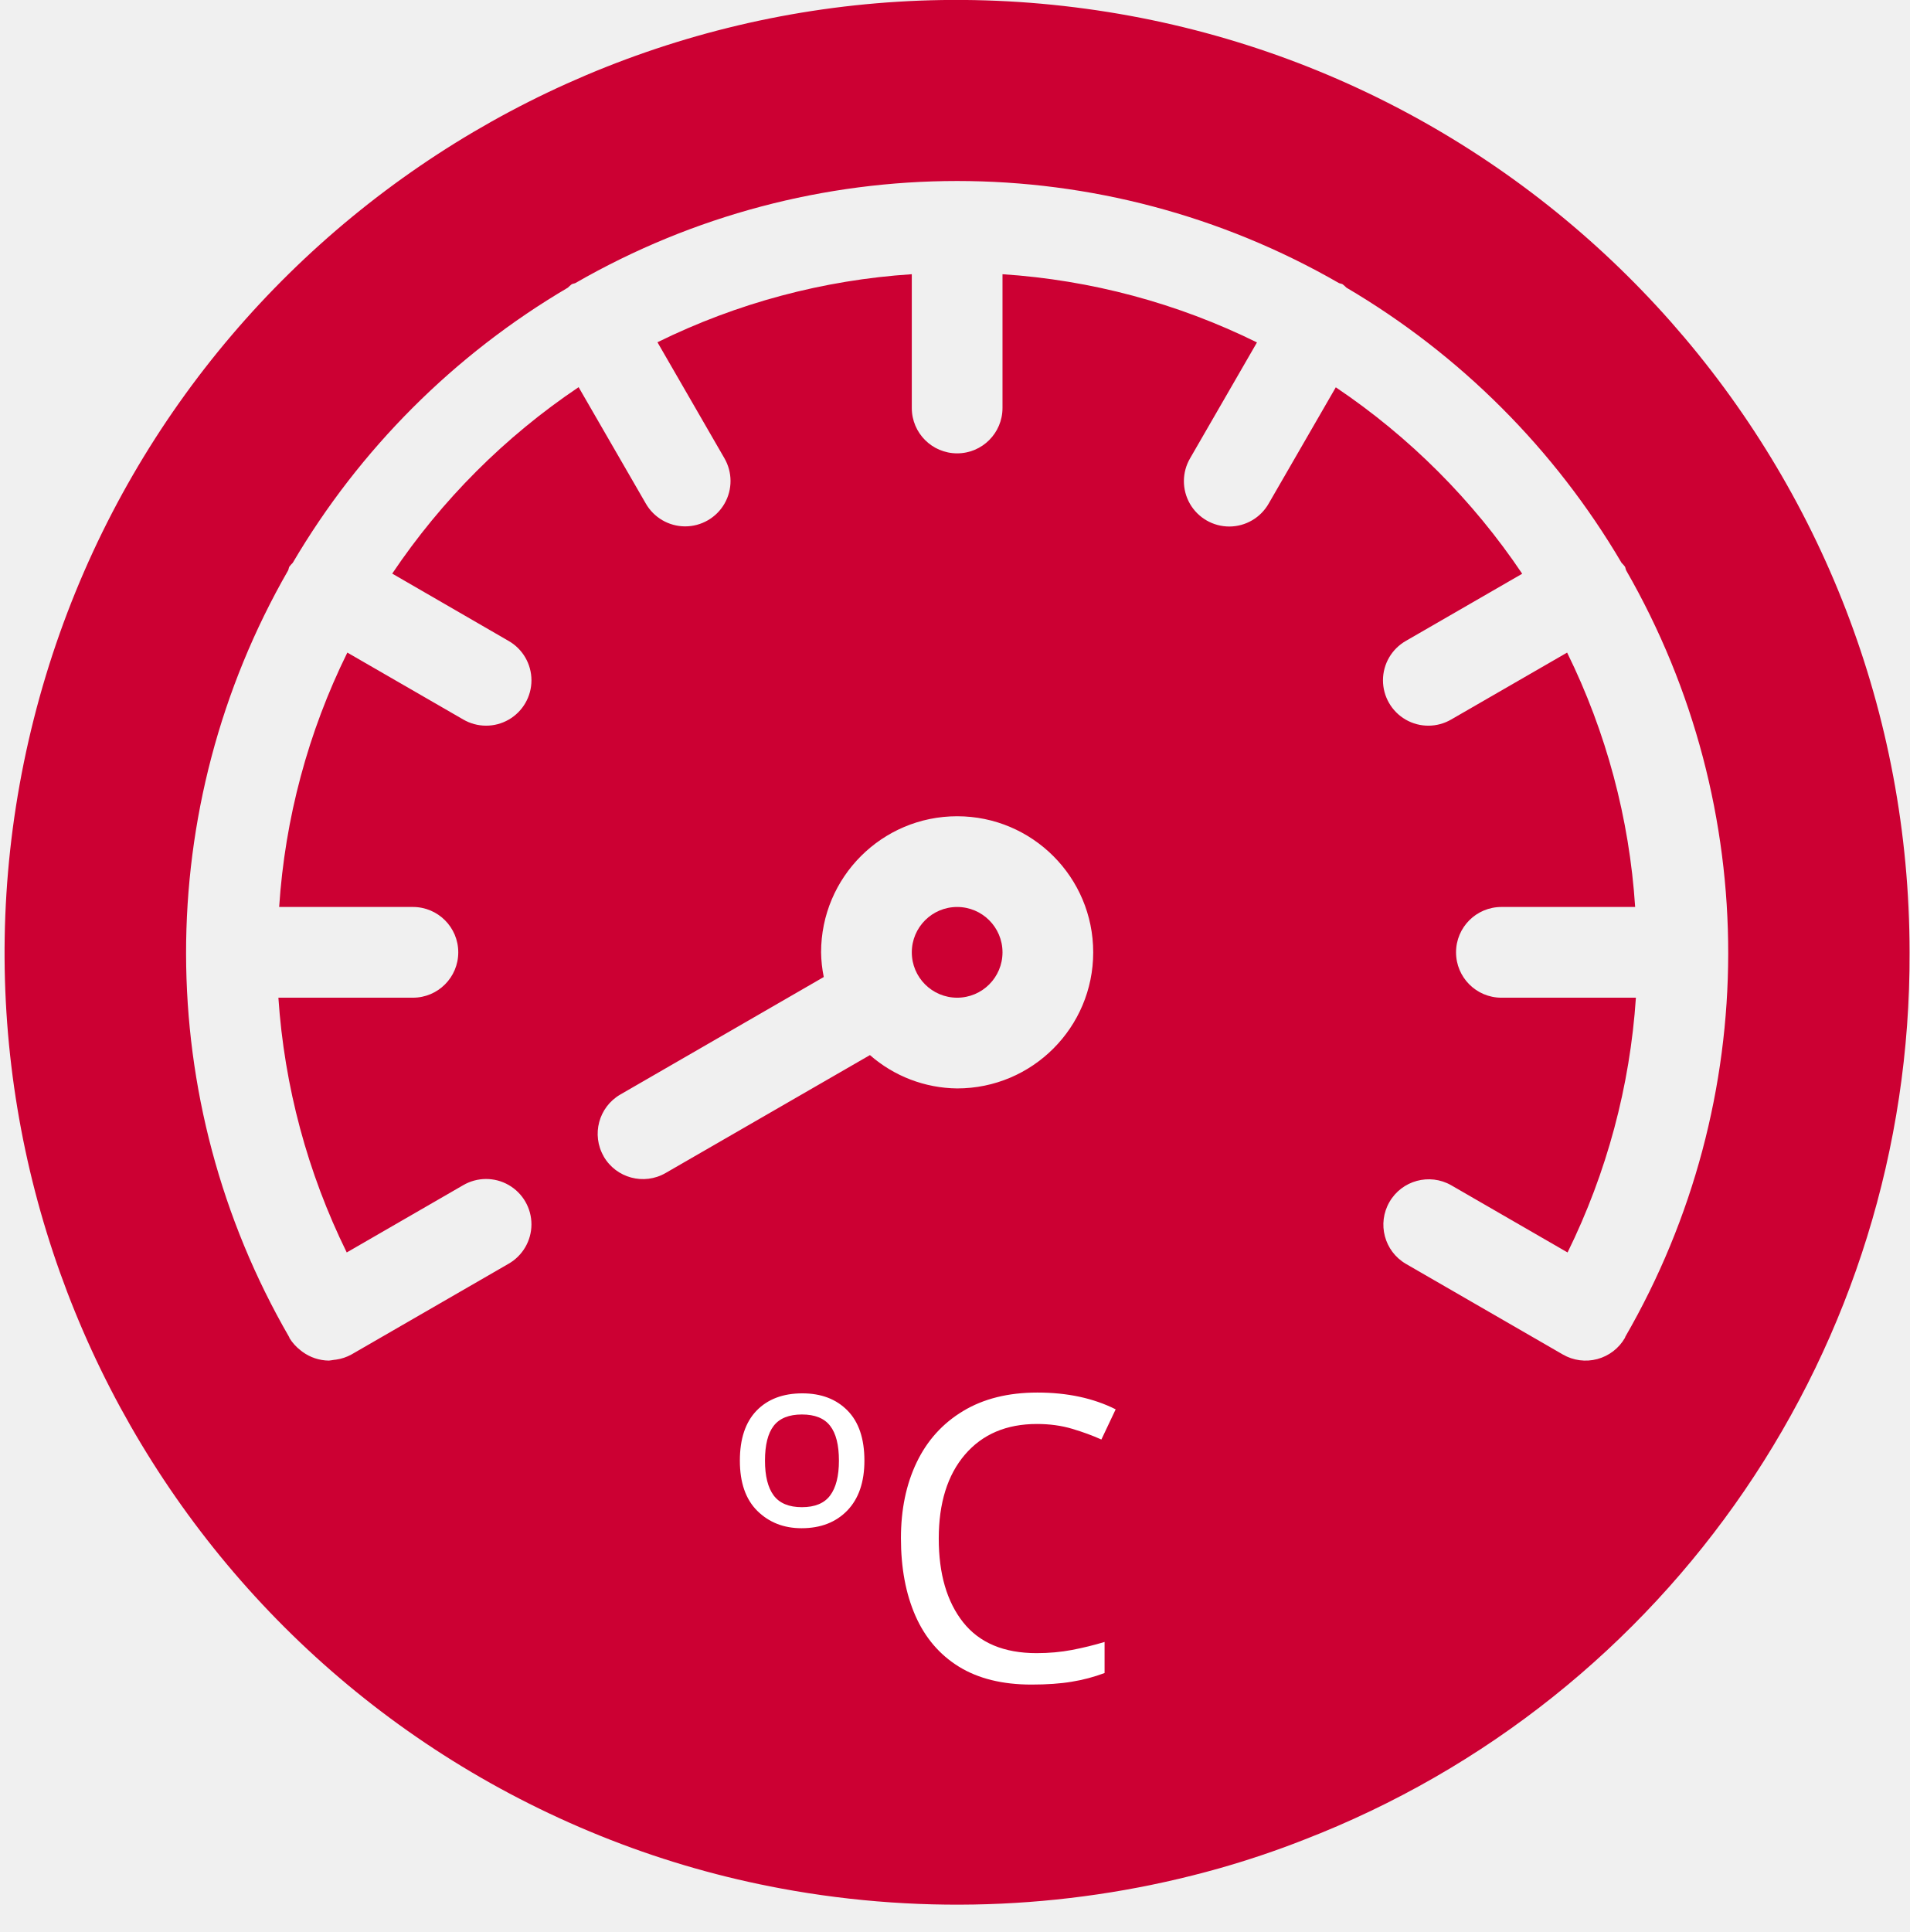
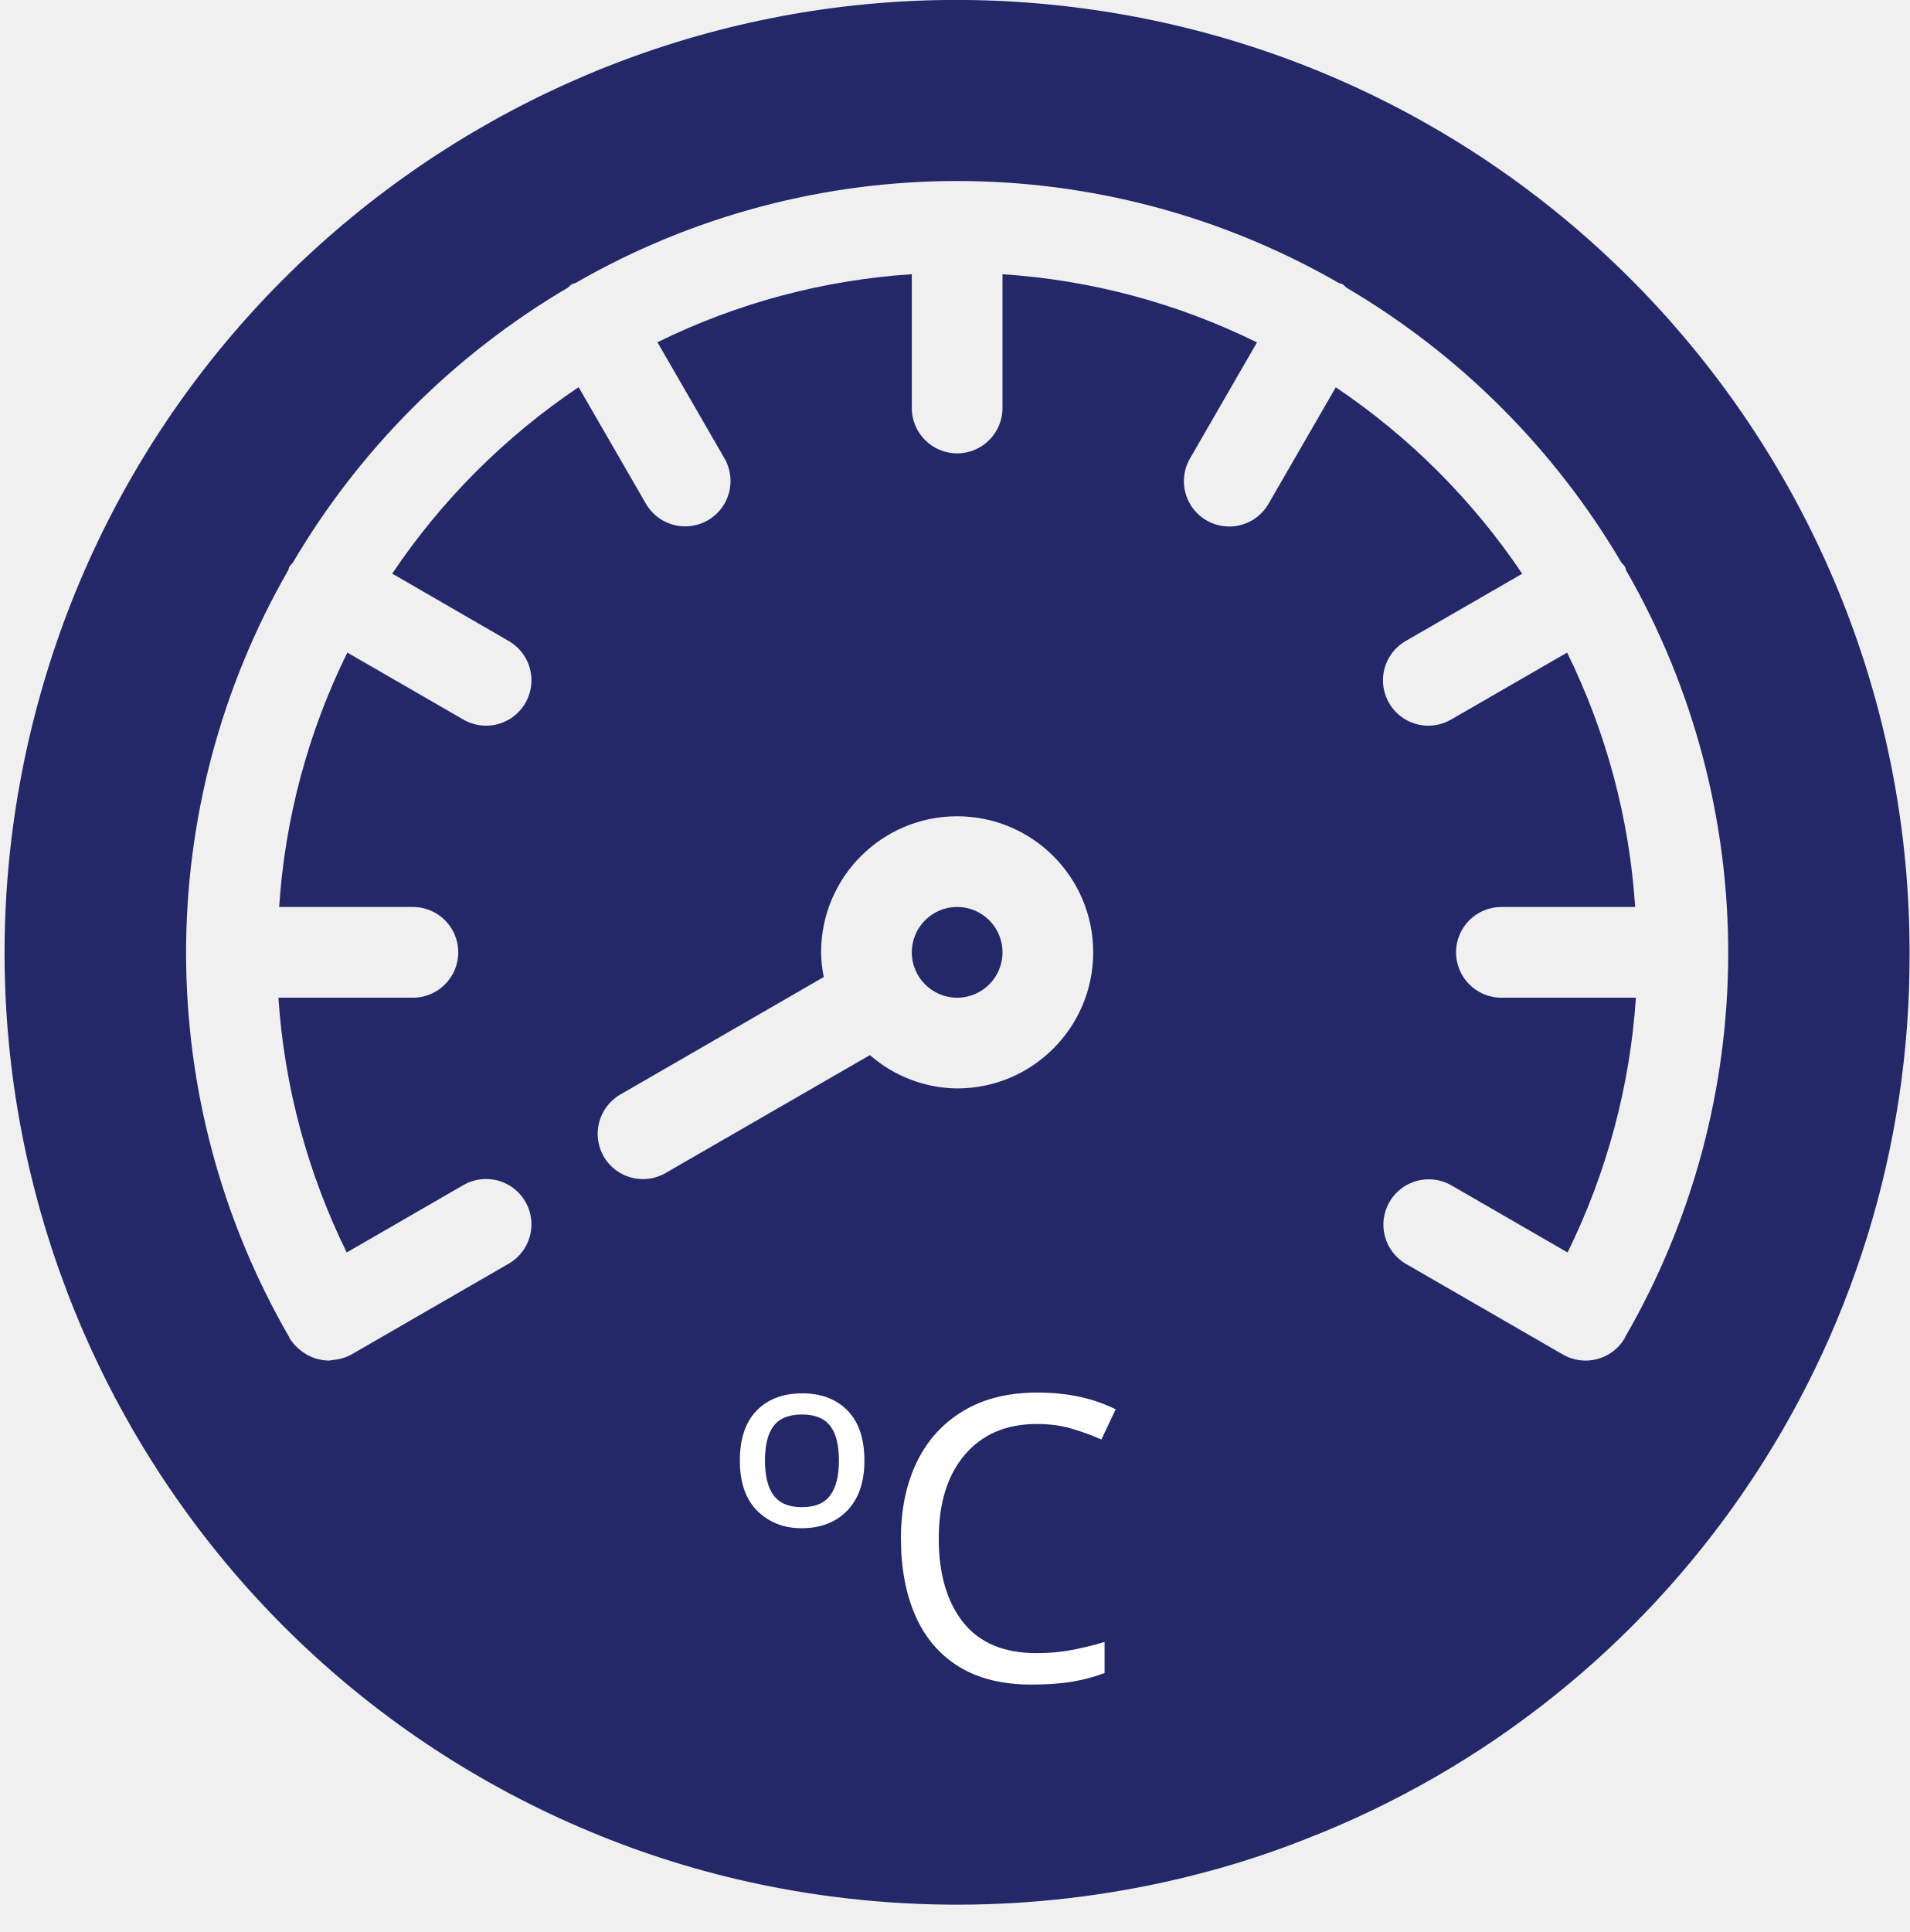
<svg xmlns="http://www.w3.org/2000/svg" version="1.1" id="Layer_1" x="0px" y="0px" width="336.118px" height="340px" viewBox="0 0 336.118 340" enable-background="new 0 0 336.118 340" xml:space="preserve">
-   <path fill="#CC0033" d="M176.458,167.596c0,4.409-3.575,7.983-7.983,7.983c-4.409,0-7.983-3.575-7.983-7.983  c0-4.408,3.574-7.983,7.983-7.983C172.883,159.613,176.458,163.188,176.458,167.596z" />
-   <path fill="#CC0033" d="M336.117,167.596C336.094,83.038,273.1,11.733,189.188,1.286C105.277-9.164,26.722,44.515,5.961,126.484  c-20.76,81.974,22.78,166.57,101.545,197.321c9.694,3.785,19.728,6.642,29.963,8.536c25.652,4.76,52.061,3.544,77.171-3.555  c4.997-1.418,9.937-3.079,14.781-4.981C293.945,298.906,336.397,236.757,336.117,167.596z M89.506,112.783  c2.491,1.418,4.031,4.058,4.039,6.922c0.008,2.865-1.524,5.516-4.007,6.942c-2.483,1.427-5.542,1.411-8.014-0.035l-20.386-11.768  c-6.903,13.99-10.98,29.199-12.001,44.768h23.543c4.409,0,7.983,3.575,7.983,7.983c0,4.409-3.574,7.983-7.983,7.983H49.002  c1.041,15.587,5.13,30.817,12.029,44.834l20.491-11.834c2.472-1.446,5.531-1.461,8.014-0.035c2.483,1.426,4.015,4.077,4.007,6.942  c-0.008,2.865-1.547,5.504-4.039,6.923l-27.652,15.966c-0.842,0.459-1.758,0.768-2.705,0.9c-0.183,0-0.362,0.055-0.554,0.07  c-0.191,0.016-0.487,0.098-0.725,0.098c-1.653-0.02-3.263-0.555-4.6-1.525l-0.335-0.257c-0.795-0.604-1.473-1.356-1.996-2.21  c0-0.047,0-0.105-0.047-0.16c-24.121-41.719-24.187-93.129-0.175-134.911c0.105-0.226,0.105-0.456,0.222-0.67  c0.187-0.234,0.382-0.456,0.592-0.663C63.292,79.05,79.96,62.383,99.957,50.623c0.21-0.21,0.429-0.409,0.663-0.592  c0.214-0.121,0.456-0.121,0.67-0.223c41.591-23.941,92.779-23.941,134.37,0c0.222,0.102,0.456,0.102,0.671,0.223  c0.229,0.183,0.452,0.382,0.662,0.592c19.992,11.76,36.66,28.424,48.424,48.417c0.211,0.21,0.406,0.437,0.594,0.67  c0.116,0.214,0.116,0.444,0.222,0.67c24.011,41.782,23.945,93.192-0.176,134.911c0,0.055,0,0.113-0.046,0.16  c-1.061,1.836-2.807,3.173-4.854,3.723c-2.047,0.549-4.226,0.262-6.062-0.799l-27.651-15.966c-3.785-2.222-5.072-7.079-2.877-10.879  c2.194-3.8,7.043-5.118,10.859-2.951l20.492,11.834c6.898-14.017,10.988-29.247,12.028-44.834h-23.676  c-4.409,0-7.983-3.575-7.983-7.983c0-4.408,3.574-7.983,7.983-7.983h23.544c-1.014-15.564-5.084-30.778-11.975-44.768  l-20.391,11.768c-2.471,1.446-5.531,1.462-8.014,0.035c-2.483-1.427-4.012-4.077-4.008-6.942c0.008-2.865,1.548-5.504,4.039-6.922  l20.468-11.815c-8.712-12.957-19.853-24.097-32.81-32.809l-11.814,20.46c-1.419,2.491-4.058,4.031-6.922,4.039  c-2.865,0.004-5.516-1.524-6.942-4.007s-1.411-5.543,0.039-8.014l11.764-20.378c-13.998-6.907-29.215-10.984-44.791-12.002V71.8  c0,4.409-3.575,7.983-7.983,7.983c-4.409,0-7.983-3.575-7.983-7.983V48.256c-15.564,1.014-30.778,5.083-44.768,11.975l11.768,20.382  c1.446,2.471,1.461,5.527,0.035,8.014c-1.426,2.483-4.077,4.011-6.942,4.007c-2.865-0.008-5.504-1.548-6.923-4.039l-11.814-20.46  C88.89,76.844,77.75,87.988,69.038,100.945L89.506,112.783z M106.271,203.52c-2.206-3.82-0.896-8.7,2.924-10.907l35.802-20.675  c-0.296-1.43-0.452-2.884-0.472-4.342c0-13.226,10.723-23.949,23.949-23.949c13.226,0,23.949,10.723,23.949,23.949  c0,13.226-10.723,23.949-23.949,23.949c-5.656-0.059-11.102-2.14-15.35-5.867l-35.966,20.753c-3.816,2.206-8.7,0.896-10.903-2.919  L106.271,203.52z M224.355,295.324c0,4.408-3.575,7.982-7.983,7.982h-95.796c-4.409,0-7.983-3.574-7.983-7.982v-47.898  c0-4.408,3.574-7.982,7.983-7.982h95.796c4.408,0,7.983,3.574,7.983,7.982V295.324z" />
-   <path fill="#CC0033" d="M106.333,235H230v74.334H106.333V235z" />
+   <path fill="#242768" d="M176.458,167.596c0,4.409-3.574,7.983-7.982,7.983c-4.409,0-7.983-3.575-7.983-7.983  c0-4.408,3.574-7.983,7.983-7.983C172.883,159.613,176.458,163.188,176.458,167.596z" />
+   <path fill="#242768" d="M336.118,167.596C336.094,83.038,273.1,11.733,189.188,1.286C105.277-9.164,26.722,44.515,5.961,126.484  c-20.76,81.974,22.78,166.571,101.545,197.321c9.694,3.785,19.728,6.643,29.963,8.536c25.652,4.761,52.061,3.544,77.171-3.555  c4.997-1.418,9.937-3.079,14.78-4.981C293.945,298.906,336.397,236.757,336.118,167.596z M89.506,112.783  c2.491,1.418,4.031,4.058,4.039,6.922c0.008,2.865-1.524,5.516-4.007,6.942c-2.483,1.427-5.542,1.411-8.014-0.035l-20.386-11.768  c-6.903,13.99-10.98,29.199-12.001,44.768H72.68c4.409,0,7.983,3.575,7.983,7.983c0,4.409-3.574,7.983-7.983,7.983H49.002  c1.041,15.587,5.13,30.816,12.029,44.834l20.491-11.834c2.472-1.446,5.531-1.461,8.014-0.035s4.015,4.077,4.007,6.941  c-0.008,2.865-1.547,5.505-4.039,6.924l-27.652,15.966c-0.842,0.459-1.758,0.769-2.705,0.899c-0.183,0-0.362,0.056-0.554,0.07  c-0.191,0.016-0.487,0.098-0.725,0.098c-1.653-0.02-3.263-0.555-4.6-1.524l-0.335-0.257c-0.795-0.604-1.473-1.355-1.996-2.21  c0-0.048,0-0.104-0.047-0.16c-24.121-41.72-24.187-93.129-0.175-134.911c0.105-0.226,0.105-0.456,0.222-0.67  c0.187-0.234,0.382-0.456,0.592-0.663C63.292,79.05,79.96,62.383,99.957,50.623c0.21-0.21,0.429-0.409,0.663-0.592  c0.214-0.121,0.456-0.121,0.67-0.223c41.591-23.941,92.779-23.941,134.371,0c0.221,0.102,0.455,0.102,0.67,0.223  c0.229,0.183,0.453,0.382,0.662,0.592c19.992,11.76,36.66,28.424,48.424,48.417c0.211,0.21,0.406,0.437,0.595,0.67  c0.116,0.214,0.116,0.444,0.222,0.67c24.012,41.782,23.945,93.192-0.176,134.911c0,0.055,0,0.113-0.046,0.16  c-1.062,1.836-2.808,3.173-4.854,3.723c-2.047,0.549-4.226,0.262-6.062-0.799l-27.651-15.966c-3.785-2.222-5.072-7.079-2.877-10.88  c2.194-3.799,7.043-5.117,10.859-2.95l20.492,11.834c6.897-14.017,10.988-29.247,12.027-44.834H264.27  c-4.409,0-7.982-3.575-7.982-7.983c0-4.408,3.573-7.983,7.982-7.983h23.544c-1.015-15.564-5.084-30.778-11.976-44.768  l-20.391,11.768c-2.471,1.446-5.531,1.462-8.014,0.035c-2.482-1.427-4.012-4.077-4.008-6.942c0.008-2.865,1.548-5.504,4.039-6.922  l20.468-11.815c-8.712-12.957-19.853-24.097-32.81-32.809l-11.814,20.46c-1.419,2.491-4.059,4.031-6.922,4.039  c-2.865,0.004-5.516-1.524-6.942-4.007c-1.426-2.483-1.411-5.543,0.039-8.014l11.765-20.378  c-13.998-6.907-29.215-10.984-44.791-12.002V71.8c0,4.409-3.576,7.983-7.983,7.983c-4.409,0-7.983-3.575-7.983-7.983V48.256  c-15.564,1.014-30.778,5.083-44.768,11.975l11.768,20.382c1.446,2.471,1.461,5.527,0.035,8.014  c-1.426,2.483-4.077,4.011-6.942,4.007c-2.865-0.008-5.504-1.548-6.923-4.039l-11.814-20.46  c-12.957,8.709-24.097,19.853-32.809,32.81L89.506,112.783z M106.271,203.52c-2.206-3.819-0.896-8.699,2.924-10.906l35.802-20.676  c-0.296-1.43-0.452-2.883-0.472-4.341c0-13.226,10.723-23.949,23.949-23.949c13.226,0,23.948,10.723,23.948,23.949  s-10.723,23.949-23.948,23.949c-5.656-0.059-11.102-2.14-15.35-5.867l-35.966,20.754c-3.816,2.205-8.7,0.896-10.903-2.92  L106.271,203.52z M224.355,295.324c0,4.408-3.575,7.982-7.983,7.982h-95.795c-4.409,0-7.983-3.574-7.983-7.982v-47.898  c0-4.408,3.574-7.982,7.983-7.982h95.795c4.408,0,7.983,3.574,7.983,7.982V295.324z" />
+   <path fill="#242768" d="M106.333,235H230v74.334H106.333V235z" />
  <rect x="-3" y="243.5" fill="none" width="336.118" height="86" />
  <text transform="matrix(1 0 0 1 127.9941 295.7539)" fill="#FFFFFF" font-family="'Lato-Heavy'" font-size="70">ºC</text>
</svg>
